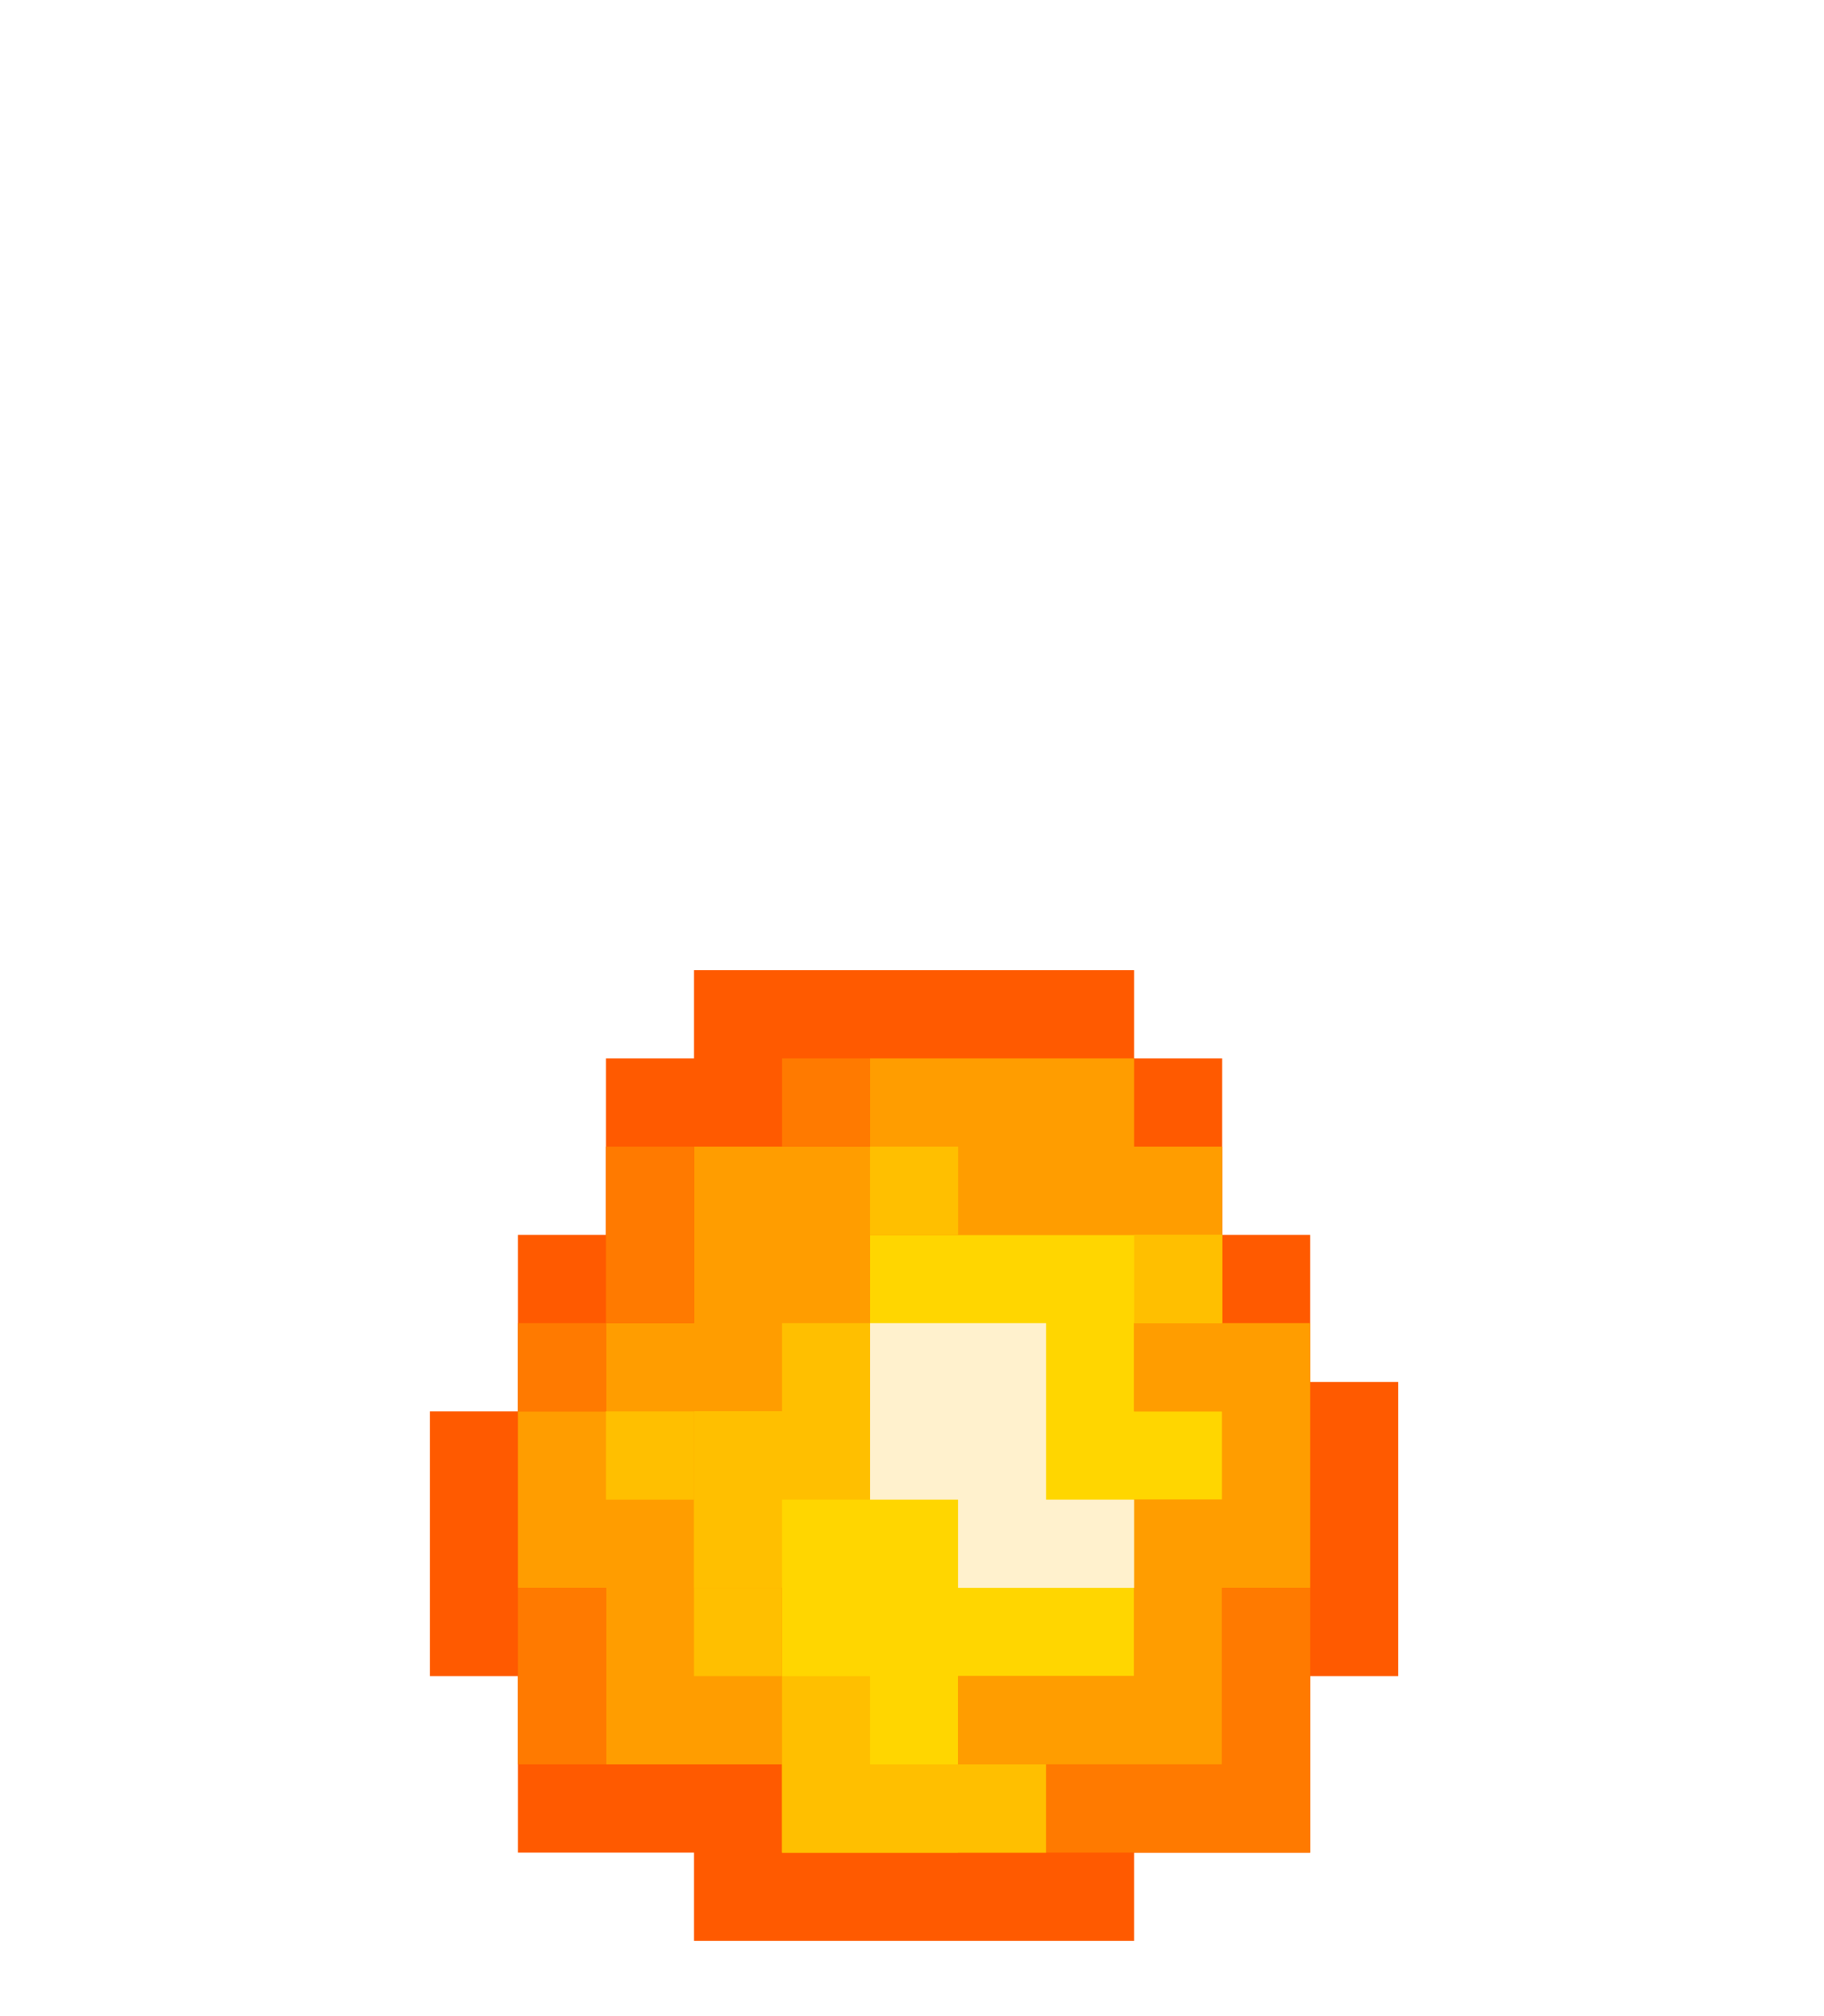
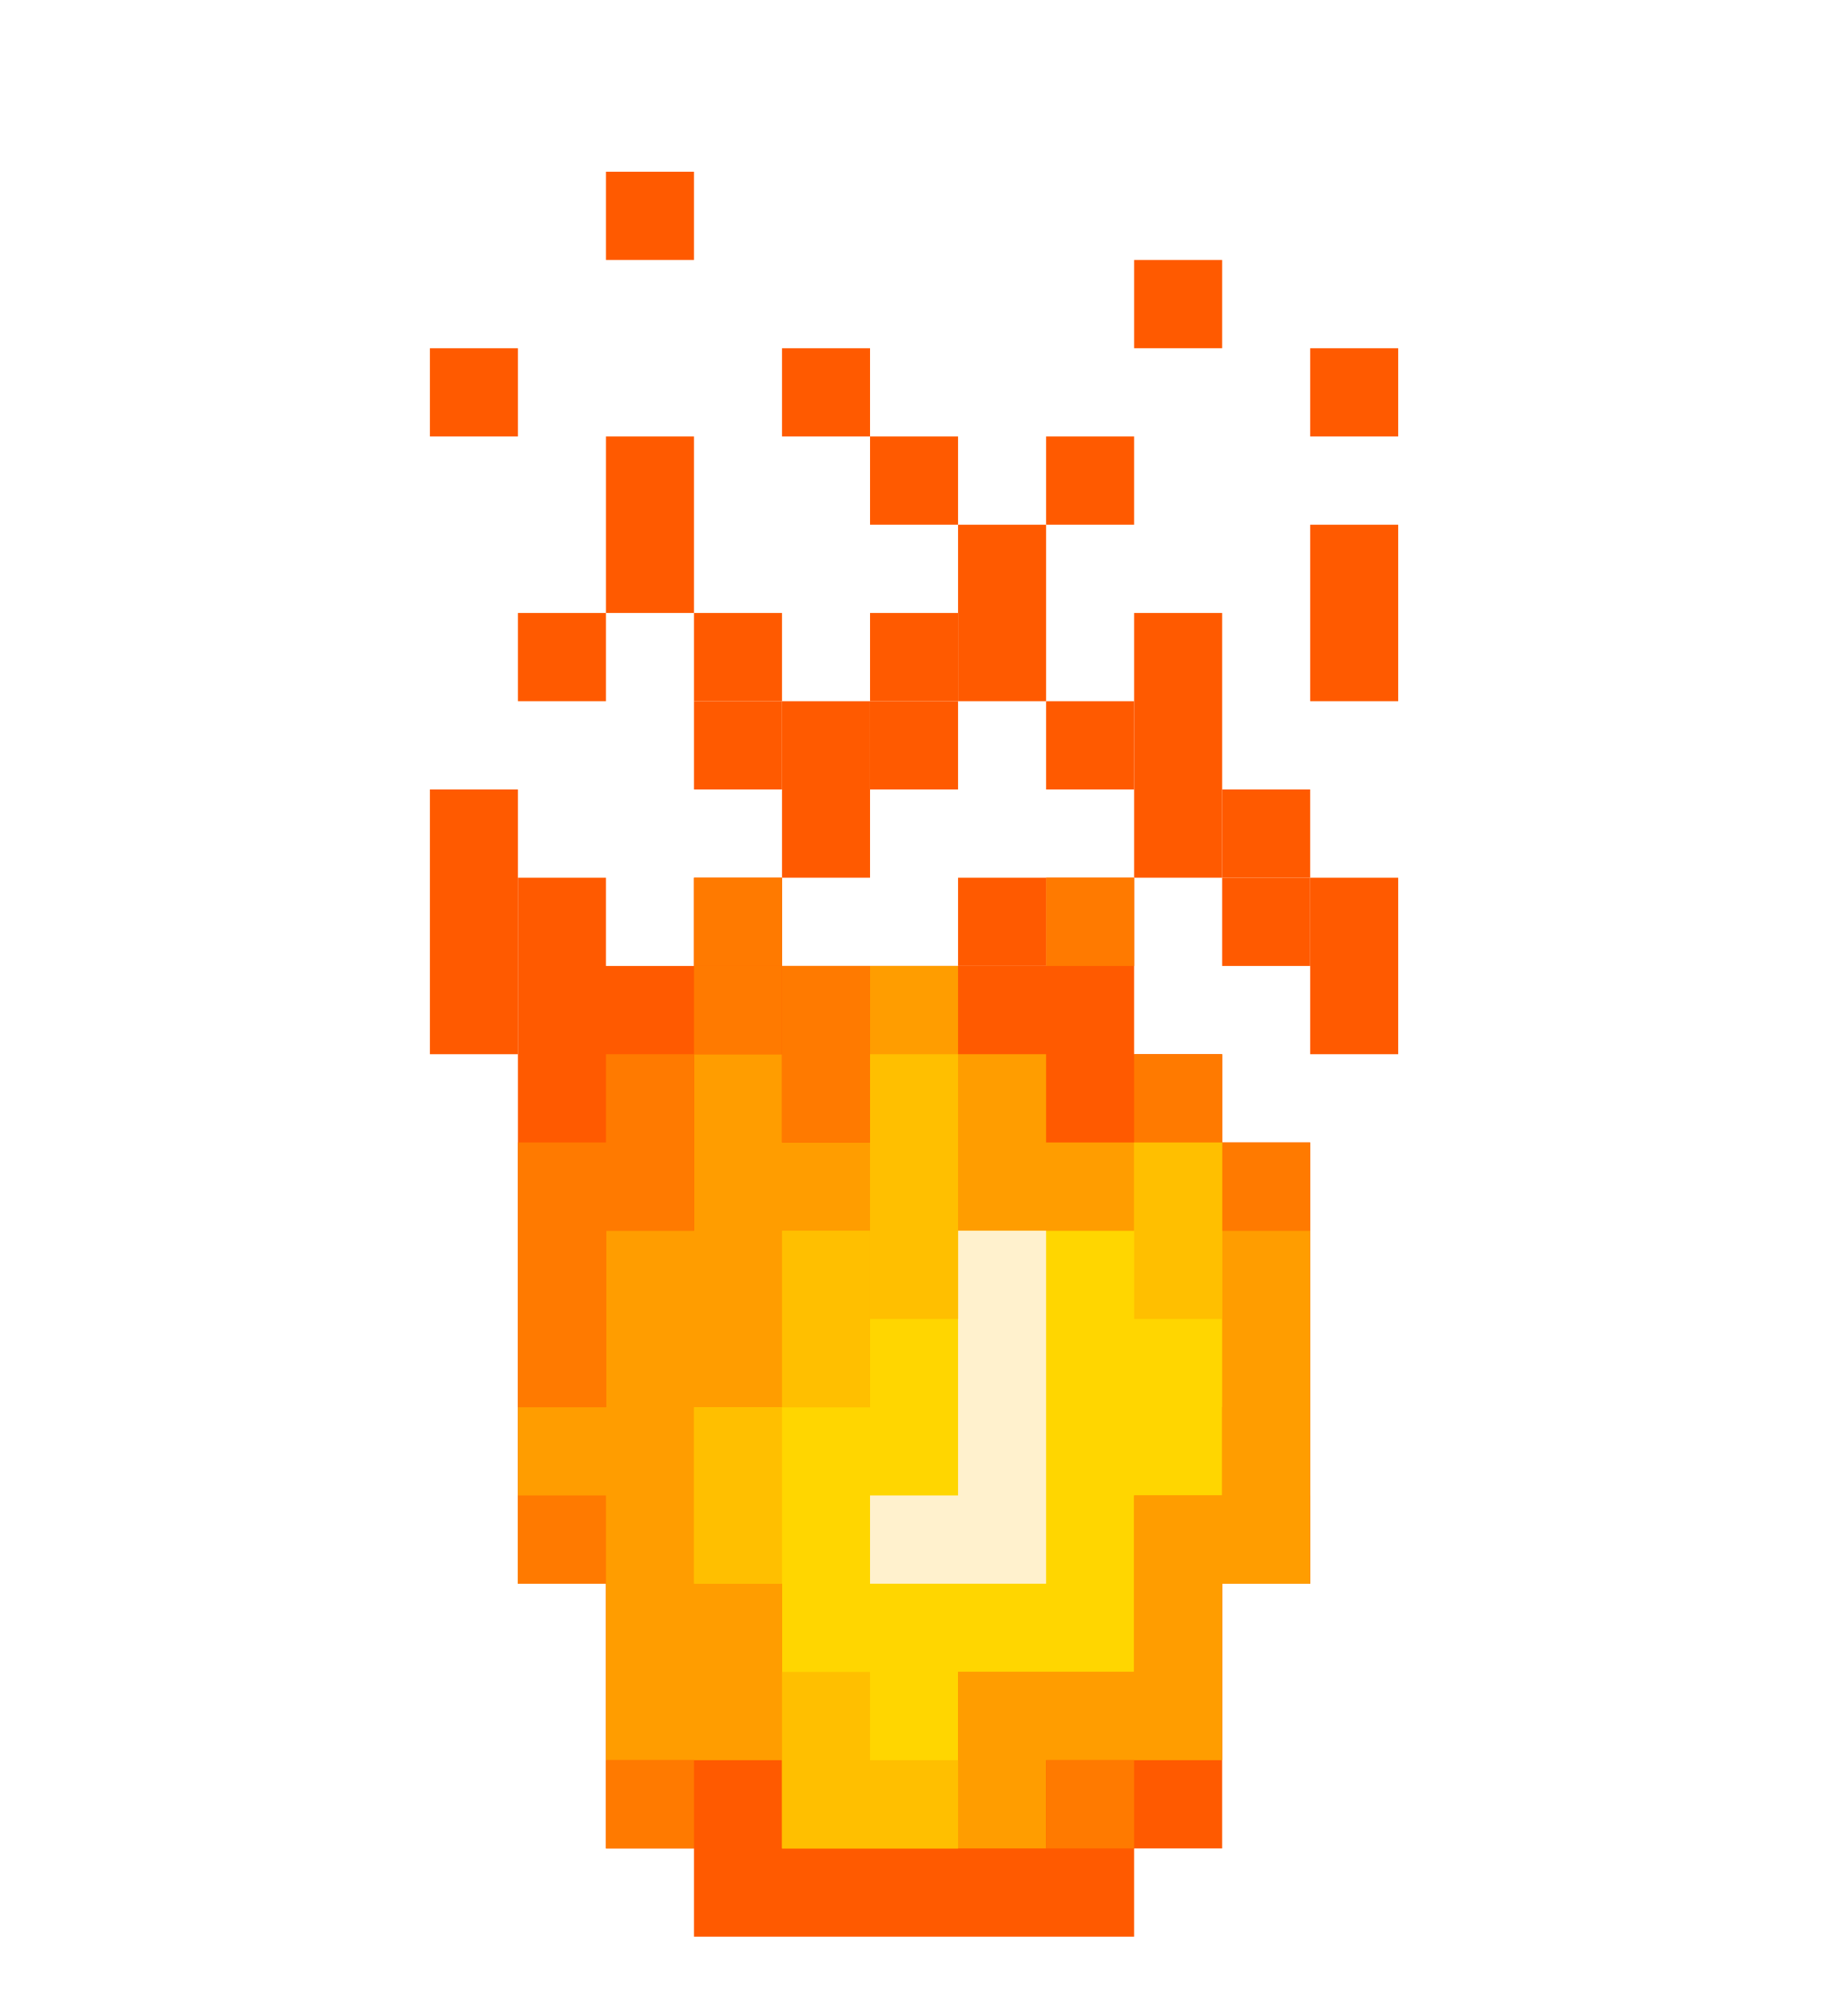
<svg xmlns="http://www.w3.org/2000/svg" width="437" height="483" viewBox="0 0 437 483" fill="none">
-   <path d="M166.273 253.571V232.429H271.727V253.571H292.818V295.857H313.909V331.095H335V401.571H313.909V443.857H271.727V465H187.364H166.273V443.857H124.091V401.571H103V338.143H124.091V295.857H145.182V253.571H166.273Z" fill="#FF5A00" />
-   <path d="M166.273 317H145.182V338.143H124.091V380.429H145.182V401.571V422.714H187.364V380.429H166.273V359.286V338.143H187.364H208.455V317V295.857H292.818V274.714H271.727V253.571H250.636H229.545H208.455V274.714H187.364H166.273V317Z" fill="#FF9D00" />
-   <path d="M313.909 380.429V317H292.818H271.727V338.143H292.818V359.286H271.727V401.571H229.545V422.714V443.857H250.636V422.714H292.818V401.571V380.429H313.909Z" fill="#FF9D00" />
-   <path d="M229.545 443.857H187.364V380.429H166.273V338.143H208.455V295.857H271.727H292.818V317H271.727V338.143H292.818V359.286H271.727V401.571H229.545V443.857Z" fill="#FFD600" />
-   <path d="M229.545 380.429V359.286H219H208.455V317H250.636V359.286H271.727V380.429H229.545Z" fill="#FFF1CD" />
-   <path d="M145.182 274.714H166.273V317H145.182V338.143H124.091V317H145.182V274.714Z" fill="#FF7A00" />
-   <path d="M124.091 422.714V380.429H145.182V422.714H124.091Z" fill="#FF7A00" />
-   <path d="M187.364 274.714V253.571H197.909H208.455V274.714H187.364Z" fill="#FF7A00" />
-   <path d="M250.636 443.857V422.714H292.818V380.429H313.909V443.857H250.636Z" fill="#FF7A00" />
-   <path d="M208.455 317V359.286H187.364V380.429H166.273V338.143H187.364V317H208.455Z" fill="#FFBF00" />
-   <path d="M187.364 443.857V401.571H208.455V422.714H250.636V443.857H229.545H208.455H187.364Z" fill="#FFBF00" />
-   <path d="M292.818 306.429V317H271.727V295.857H292.818V306.429Z" fill="#FFBF00" />
-   <path d="M208.455 295.857V274.714H229.545V295.857H208.455Z" fill="#FFBF00" />
-   <path d="M166.273 401.571V380.429H187.364V401.571H166.273Z" fill="#FFBF00" />
-   <path d="M145.182 359.286V338.143H166.273V359.286H145.182Z" fill="#FFBF00" />
-   <path d="M208.455 295.857V274.714H229.545V295.857H208.455Z" fill="#FFBF00" />
+   <path d="M292.818 442.857H271.727V464H187.364H166.273V442.857H145.182V379.429H124.091V316V210.286H145.182V231.429H166.273V210.286H187.364V231.429H208.455H250.636V210.286H271.727V231.429V252.571H292.818V273.714H313.909V316V379.429H292.818V442.857Z" fill="#FF5A00" />
+   <path d="M313.909 104.571V83.429H335V104.571H313.909Z" fill="#FF5A00" />
+   <path d="M271.727 83.429V62.286H292.818V83.429H271.727Z" fill="#FF5A00" />
+   <path d="M313.909 168V125.714H335V168H313.909Z" fill="#FF5A00" />
+   <path d="M271.727 189.143V146.857H292.818V189.143H271.727Z" fill="#FF5A00" />
+   <path d="M229.545 168V125.714H250.636V168H229.545Z" fill="#FF5A00" />
+   <path d="M124.091 168V146.857H145.182V168H124.091Z" fill="#FF5A00" />
+   <path d="M103 104.571V83.429H124.091V104.571H103Z" fill="#FF5A00" />
+   <path d="M187.364 104.571V83.429H208.455V104.571H187.364Z" fill="#FF5A00" />
+   <path d="M145.182 62.286V41.143H166.273V62.286H145.182Z" fill="#FF5A00" />
+   <path d="M250.636 125.714V104.571H271.727V125.714H250.636Z" fill="#FF5A00" />
+   <path d="M208.455 125.714V104.571H229.545V125.714H208.455Z" fill="#FF5A00" />
+   <path d="M292.818 210.286V189.143H313.909V210.286H292.818Z" fill="#FF5A00" />
+   <path d="M292.818 379.429V358.286H313.909V379.429H292.818Z" fill="#FF5A00" />
+   <path d="M187.364 210.286V189.143H208.455V210.286H187.364Z" fill="#FF5A00" />
+   <path d="M187.364 189.143V168H208.455V189.143H187.364Z" fill="#FF5A00" />
+   <path d="M229.545 231.429V210.286H250.636V231.429H229.545Z" fill="#FF5A00" />
+   <path d="M166.273 189.143V168H187.364V189.143H166.273Z" fill="#FF5A00" />
+   <path d="M208.455 168V146.857H229.545V168H208.455Z" fill="#FF5A00" />
+   <path d="M208.455 189.143V168H229.545V189.143H208.455Z" fill="#FF5A00" />
+   <path d="M250.636 189.143V168H271.727V189.143H250.636Z" fill="#FF5A00" />
+   <path d="M271.727 210.286V189.143H292.818V210.286H271.727Z" fill="#FF5A00" />
+   <path d="M166.273 168V146.857H187.364V168H166.273Z" fill="#FF5A00" />
+   <path d="M145.182 146.857V104.571H166.273V146.857H145.182Z" fill="#FF5A00" />
+   <path d="M103 252.571V189.143H124.091V252.571H103Z" fill="#FF5A00" />
+   <path d="M313.909 252.571V210.286H335V252.571H313.909Z" fill="#FF5A00" />
+   <path d="M166.273 294.857H145.182V337.143H124.091V379.429H145.182V400.571V421.714H187.364V379.429H166.273V358.286V337.143H187.364H208.455V316V294.857H271.727V273.714H250.636V252.571H229.545V231.429H208.455V273.714H187.364V252.571H166.273V294.857Z" fill="#FF9D00" />
+   <path d="M313.909 379.429V294.857H292.818V316H271.727V337.143H292.818V358.286H271.727V400.571H229.545V421.714V442.857H250.636V421.714H292.818V400.571V379.429H313.909Z" fill="#FF9D00" />
+   <path d="M229.545 442.857H187.364V379.429H166.273V337.143H208.455V294.857H271.727V273.714H292.818V316V358.286H271.727V400.571H229.545V442.857Z" fill="#FFD600" />
+   <path d="M208.455 379.429V358.286H229.545V294.857H250.636V379.429H208.455Z" fill="#FFF1CD" />
+   <path d="M166.273 252.571H145.182V273.714H124.091V337.143H145.182V294.857H166.273V252.571Z" fill="#FF7A00" />
+   <path d="M124.091 379.429V358.286H145.182V379.429V421.714H166.273V442.857H145.182V421.714V379.429H124.091Z" fill="#FF7A00" />
+   <path d="M250.636 231.429V210.286H271.727V231.429H250.636Z" fill="#FF7A00" />
+   <path d="M166.273 252.571V231.429H187.364V252.571H166.273Z" fill="#FF7A00" />
+   <path d="M166.273 231.429V210.286H187.364V231.429H166.273Z" fill="#FF7A00" />
+   <path d="M271.727 273.714V252.571H292.818V273.714H271.727Z" fill="#FF7A00" />
+   <path d="M292.818 294.857V273.714H313.909V294.857H292.818Z" fill="#FF7A00" />
+   <path d="M187.364 252.571V231.429H208.455V252.571V273.714H187.364V252.571Z" fill="#FF7A00" />
+   <path d="M250.636 442.857V421.714H271.727V442.857H250.636Z" fill="#FF7A00" />
+   <path d="M187.364 294.857H208.455V337.143H187.364V358.286V379.429H166.273V337.143H187.364V294.857Z" fill="#FFBF00" />
+   <path d="M229.545 421.714V442.857H208.455H187.364V400.571H208.455V421.714H229.545Z" fill="#FFBF00" />
+   <path d="M292.818 294.857V316H271.727V273.714H292.818V294.857Z" fill="#FFBF00" />
+   <path d="M229.545 284.286V316H208.455V252.571H229.545V284.286Z" fill="#FFBF00" />
+   <path d="M292.818 231.429V210.286H313.909V231.429H292.818Z" fill="#FF5A00" />
</svg>
